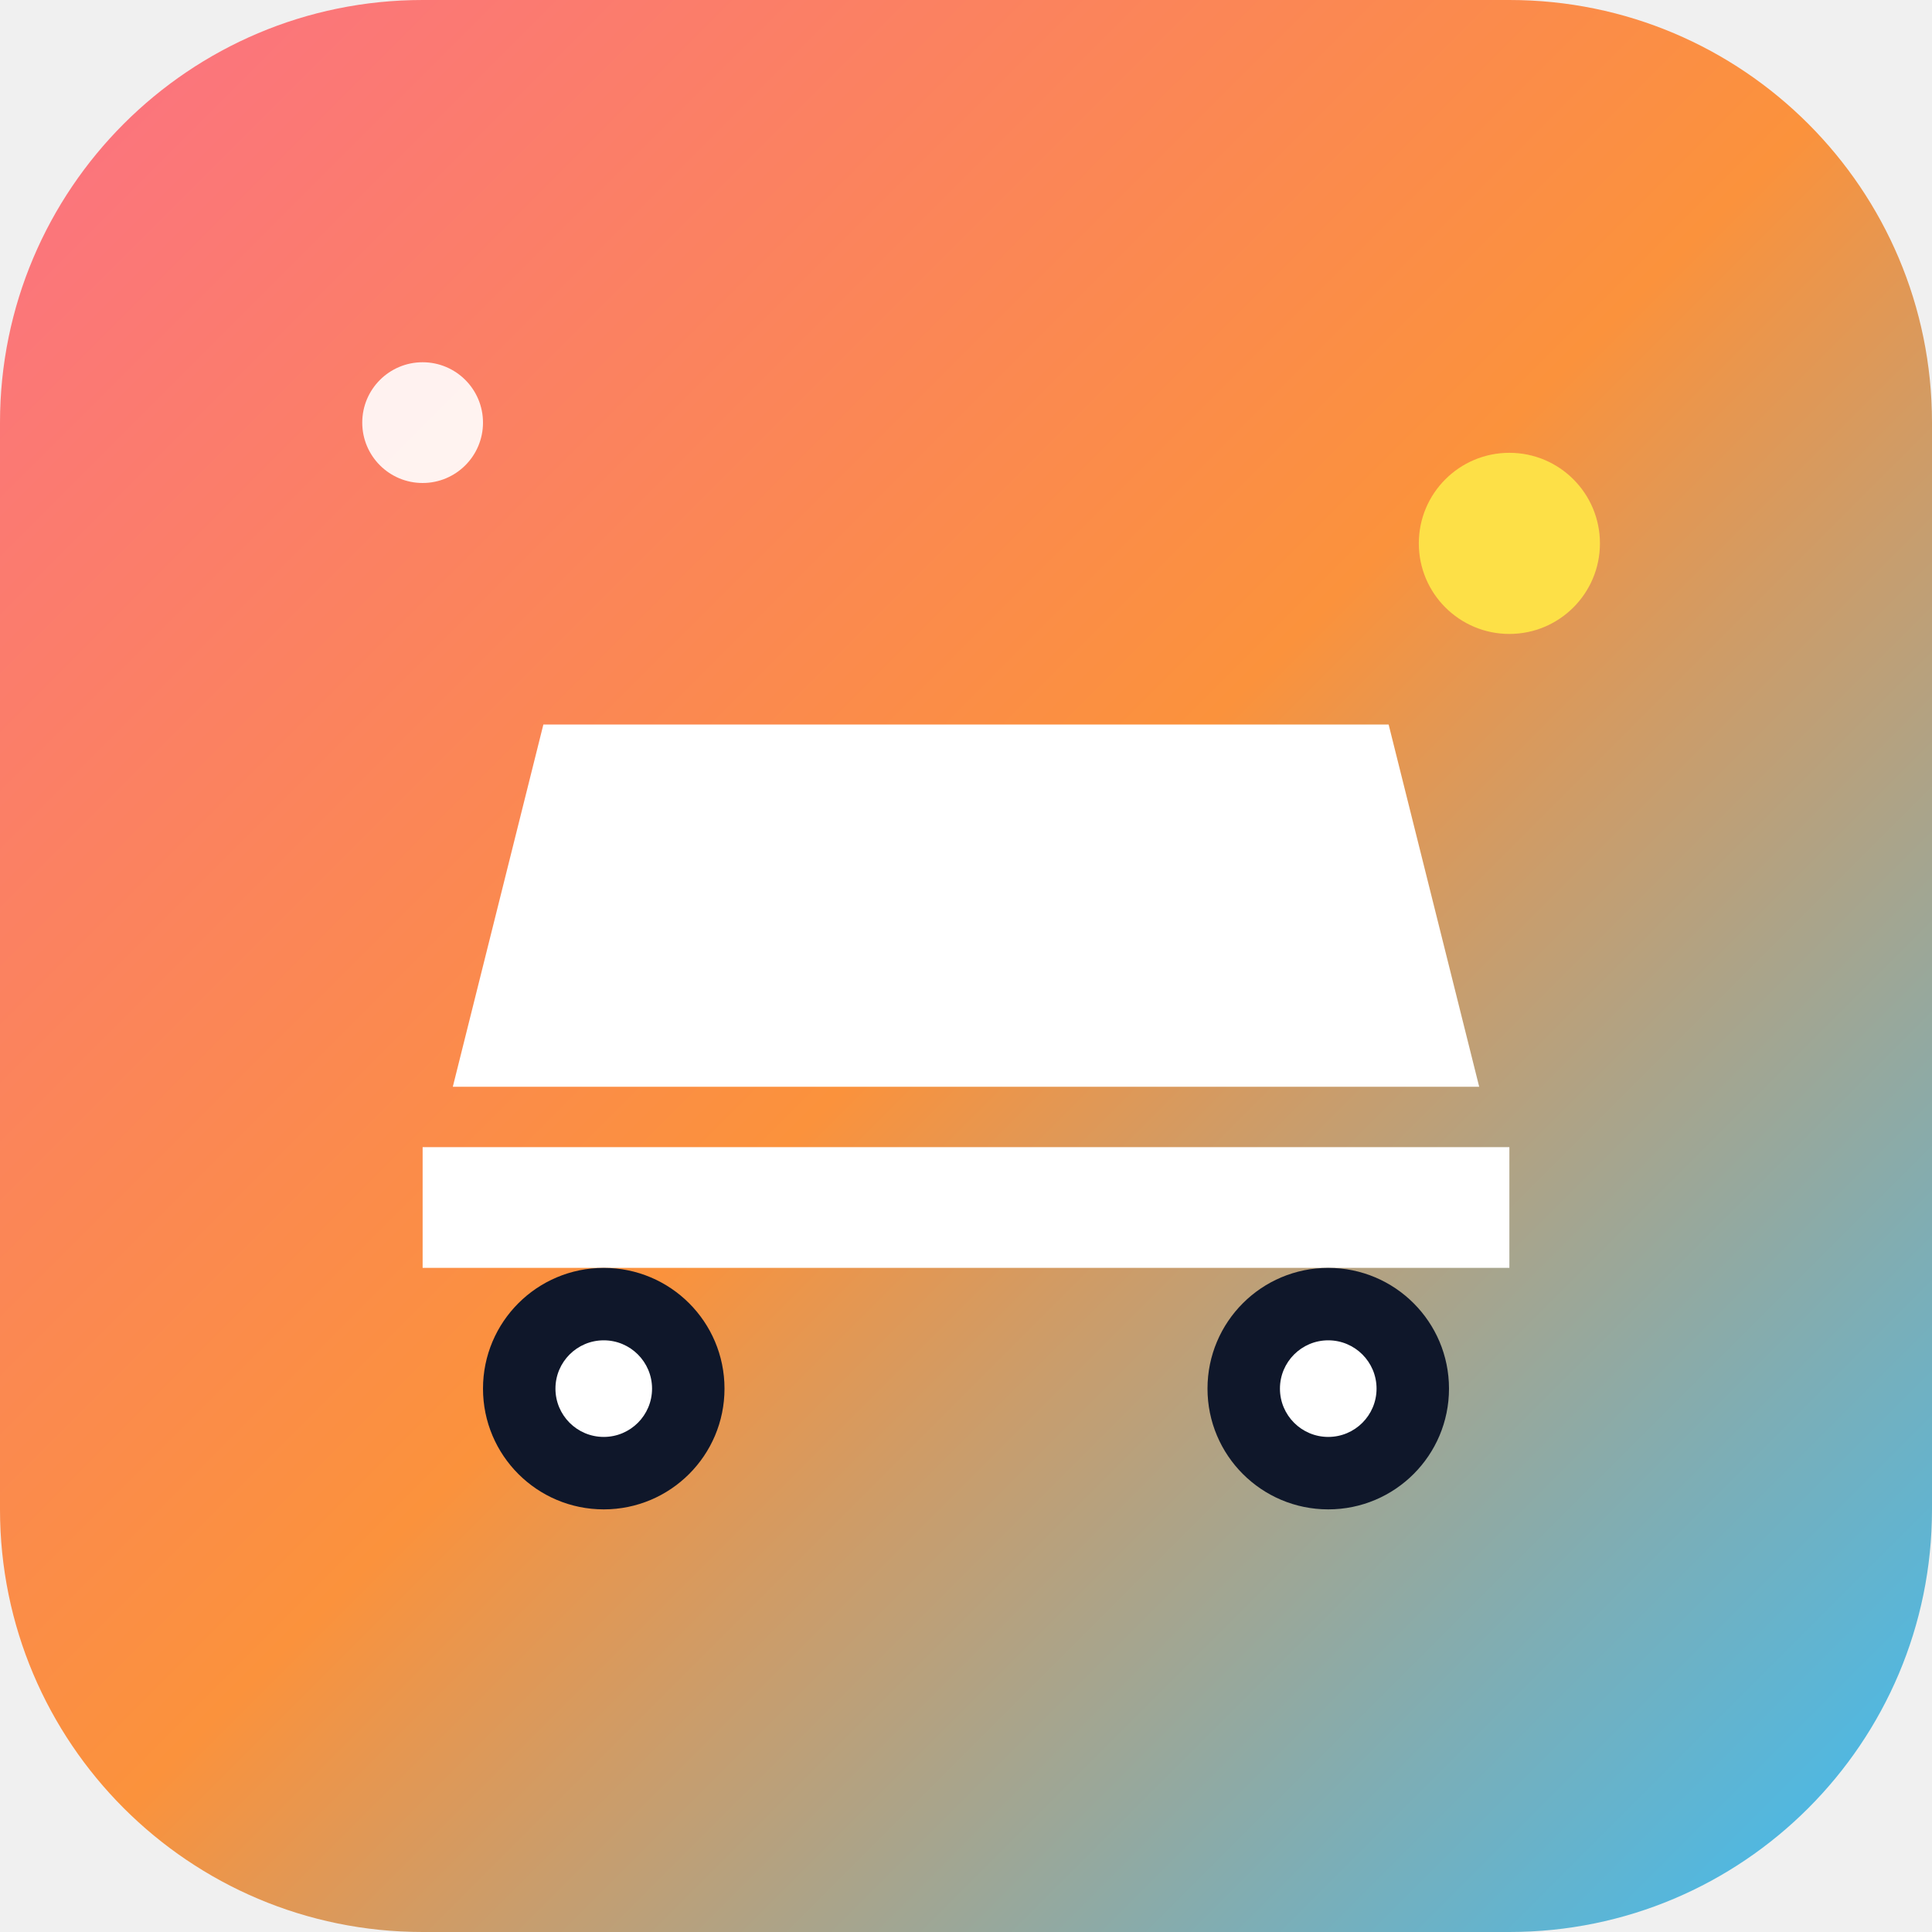
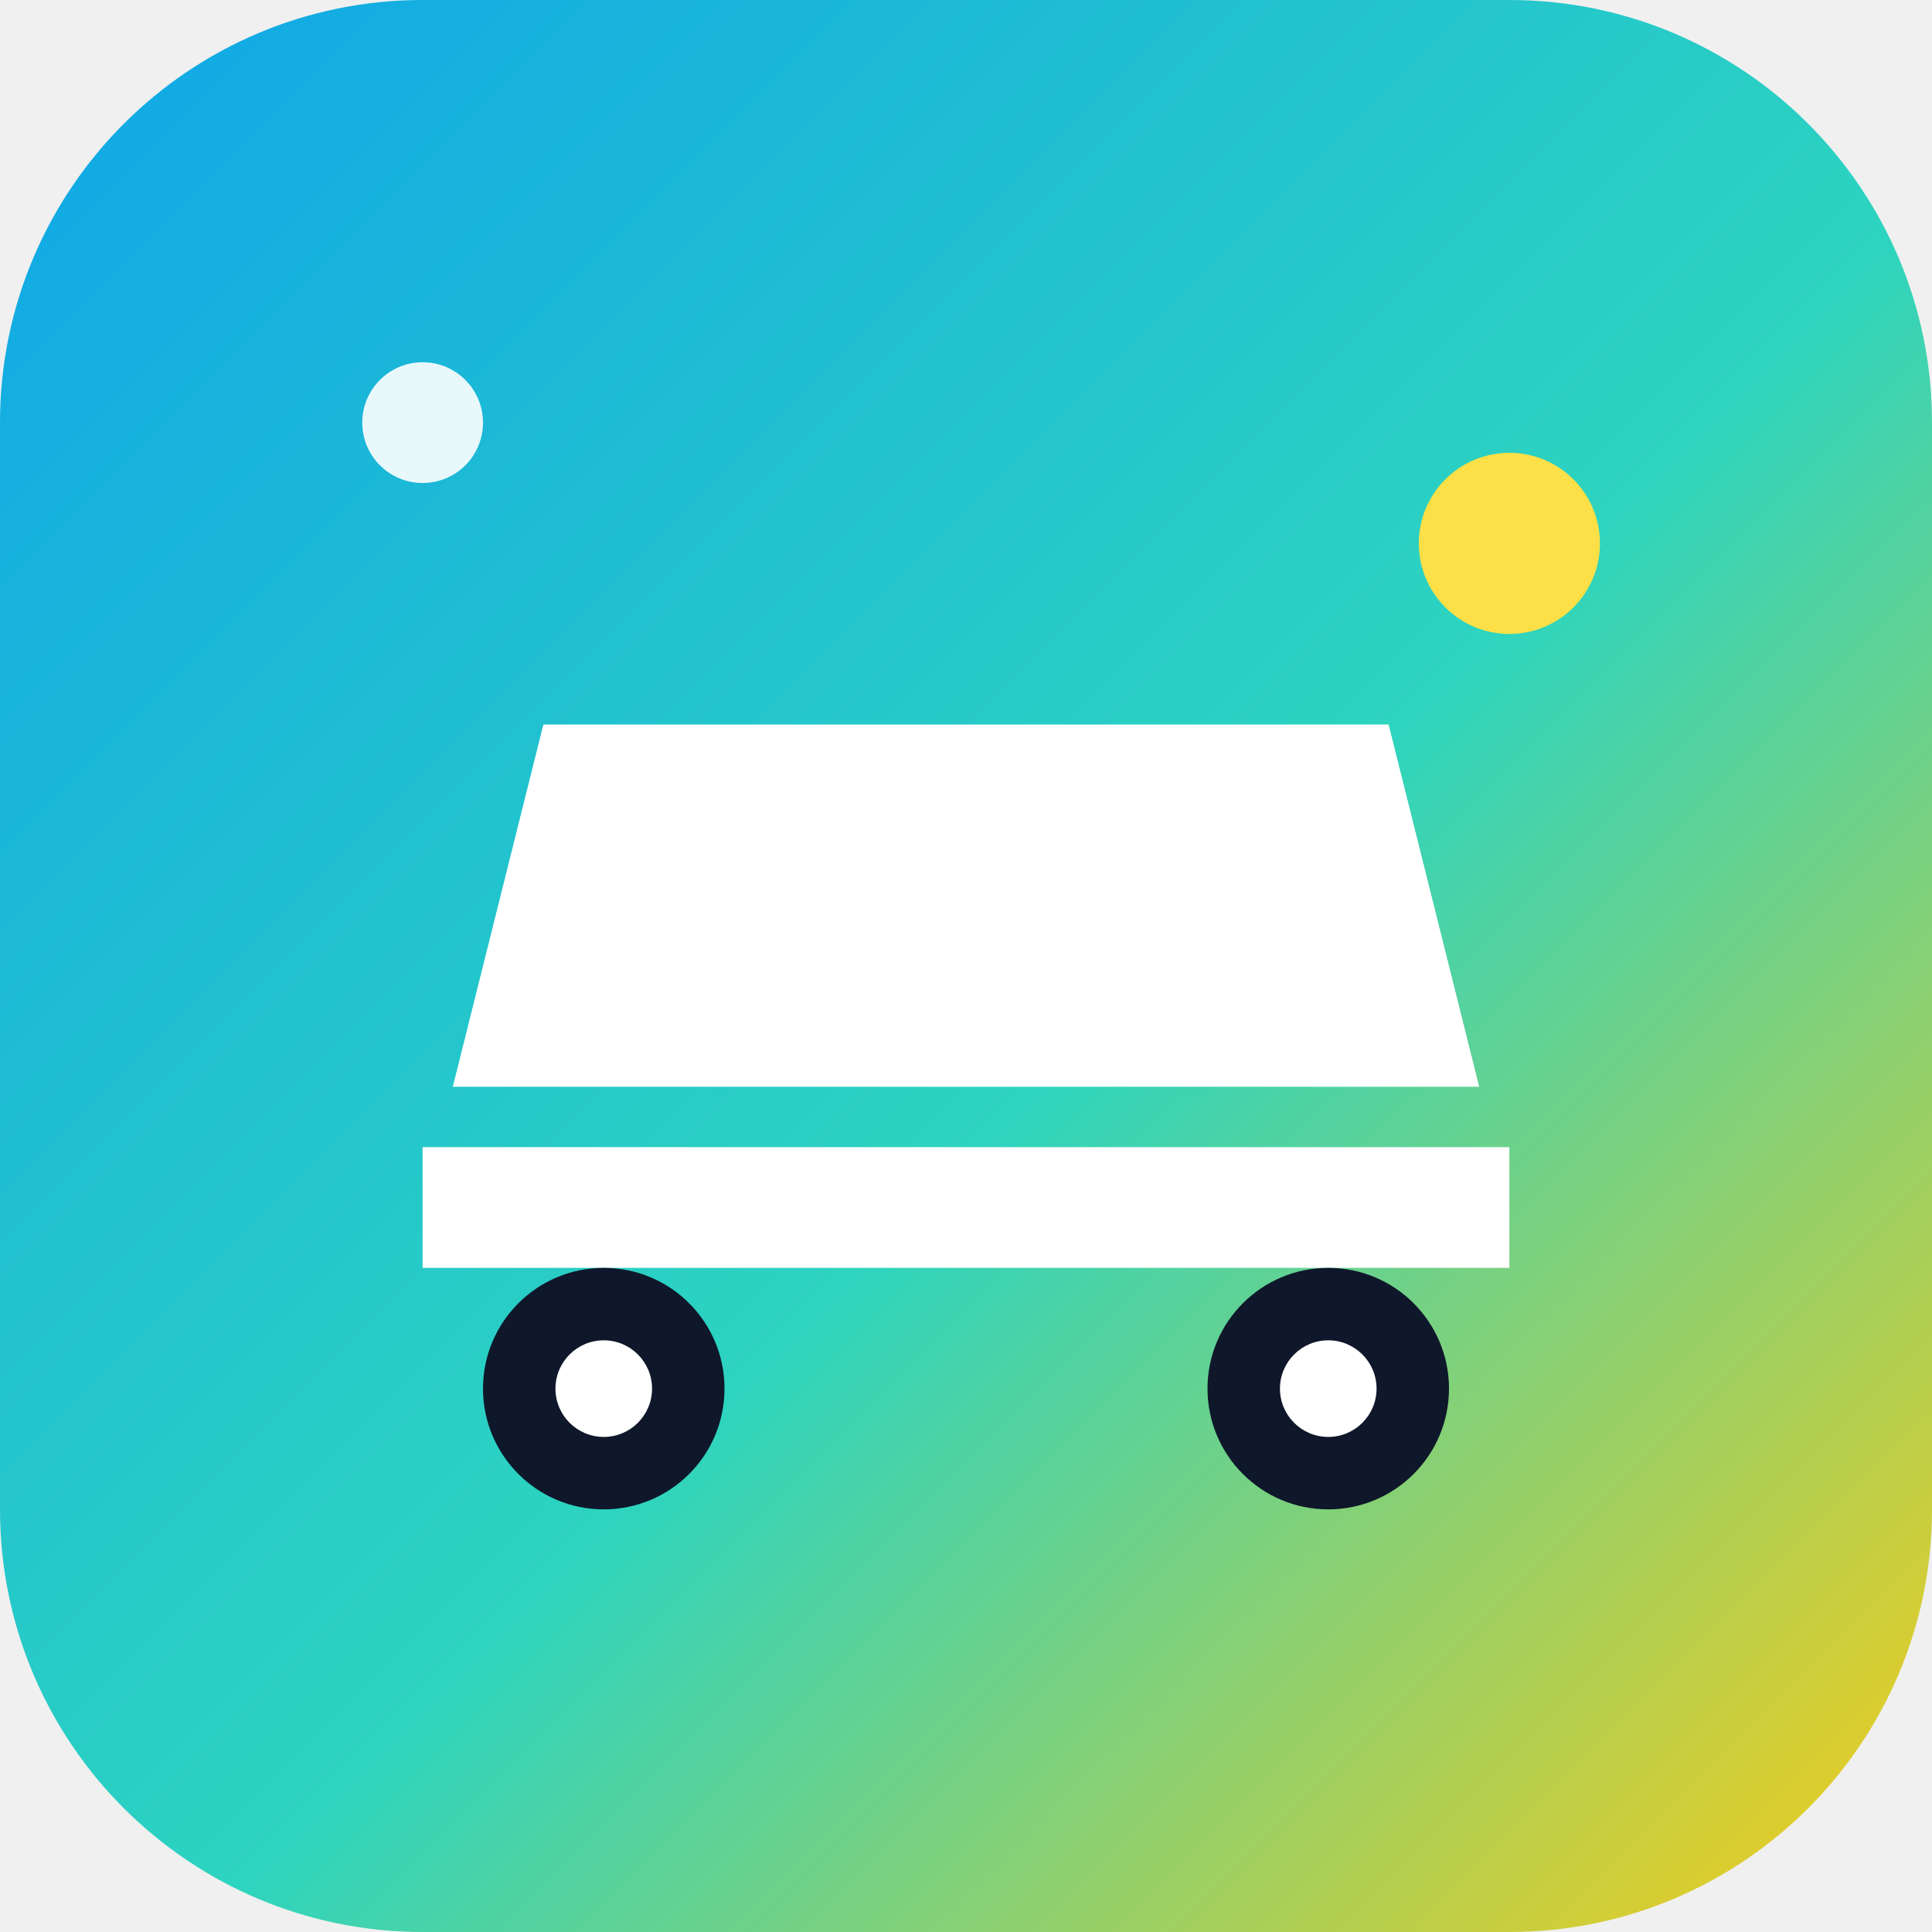
<svg xmlns="http://www.w3.org/2000/svg" viewBox="0 0 64 64">
  <defs>
    <linearGradient id="bg" x1="0" y1="0" x2="64" y2="64" gradientUnits="userSpaceOnUse">
-       <stop offset="0" stop-color="#fb7185" />
-       <stop offset="0.5" stop-color="#fb923c" />
-       <stop offset="1" stop-color="#38bdf8" />
+       <stop offset="0" stop-color="#0ea5e9" />
+       <stop offset="0.55" stop-color="#2dd4bf" />
+       <stop offset="1" stop-color="#facc15" />
    </linearGradient>
  </defs>
  <rect width="64" height="64" rx="14" fill="url(#bg)" />
  <path d="M14 38h36v4H14v-4zm4-14h28l3 12H15l3-12z" fill="white" />
  <circle cx="20" cy="46" r="4" fill="#0f172a" />
  <circle cx="44" cy="46" r="4" fill="#0f172a" />
  <circle cx="20" cy="46" r="1.6" fill="white" />
  <circle cx="44" cy="46" r="1.6" fill="white" />
  <circle cx="50" cy="18" r="3" fill="#fde047" />
  <circle cx="14" cy="14" r="2" fill="white" opacity="0.9" />
</svg>
